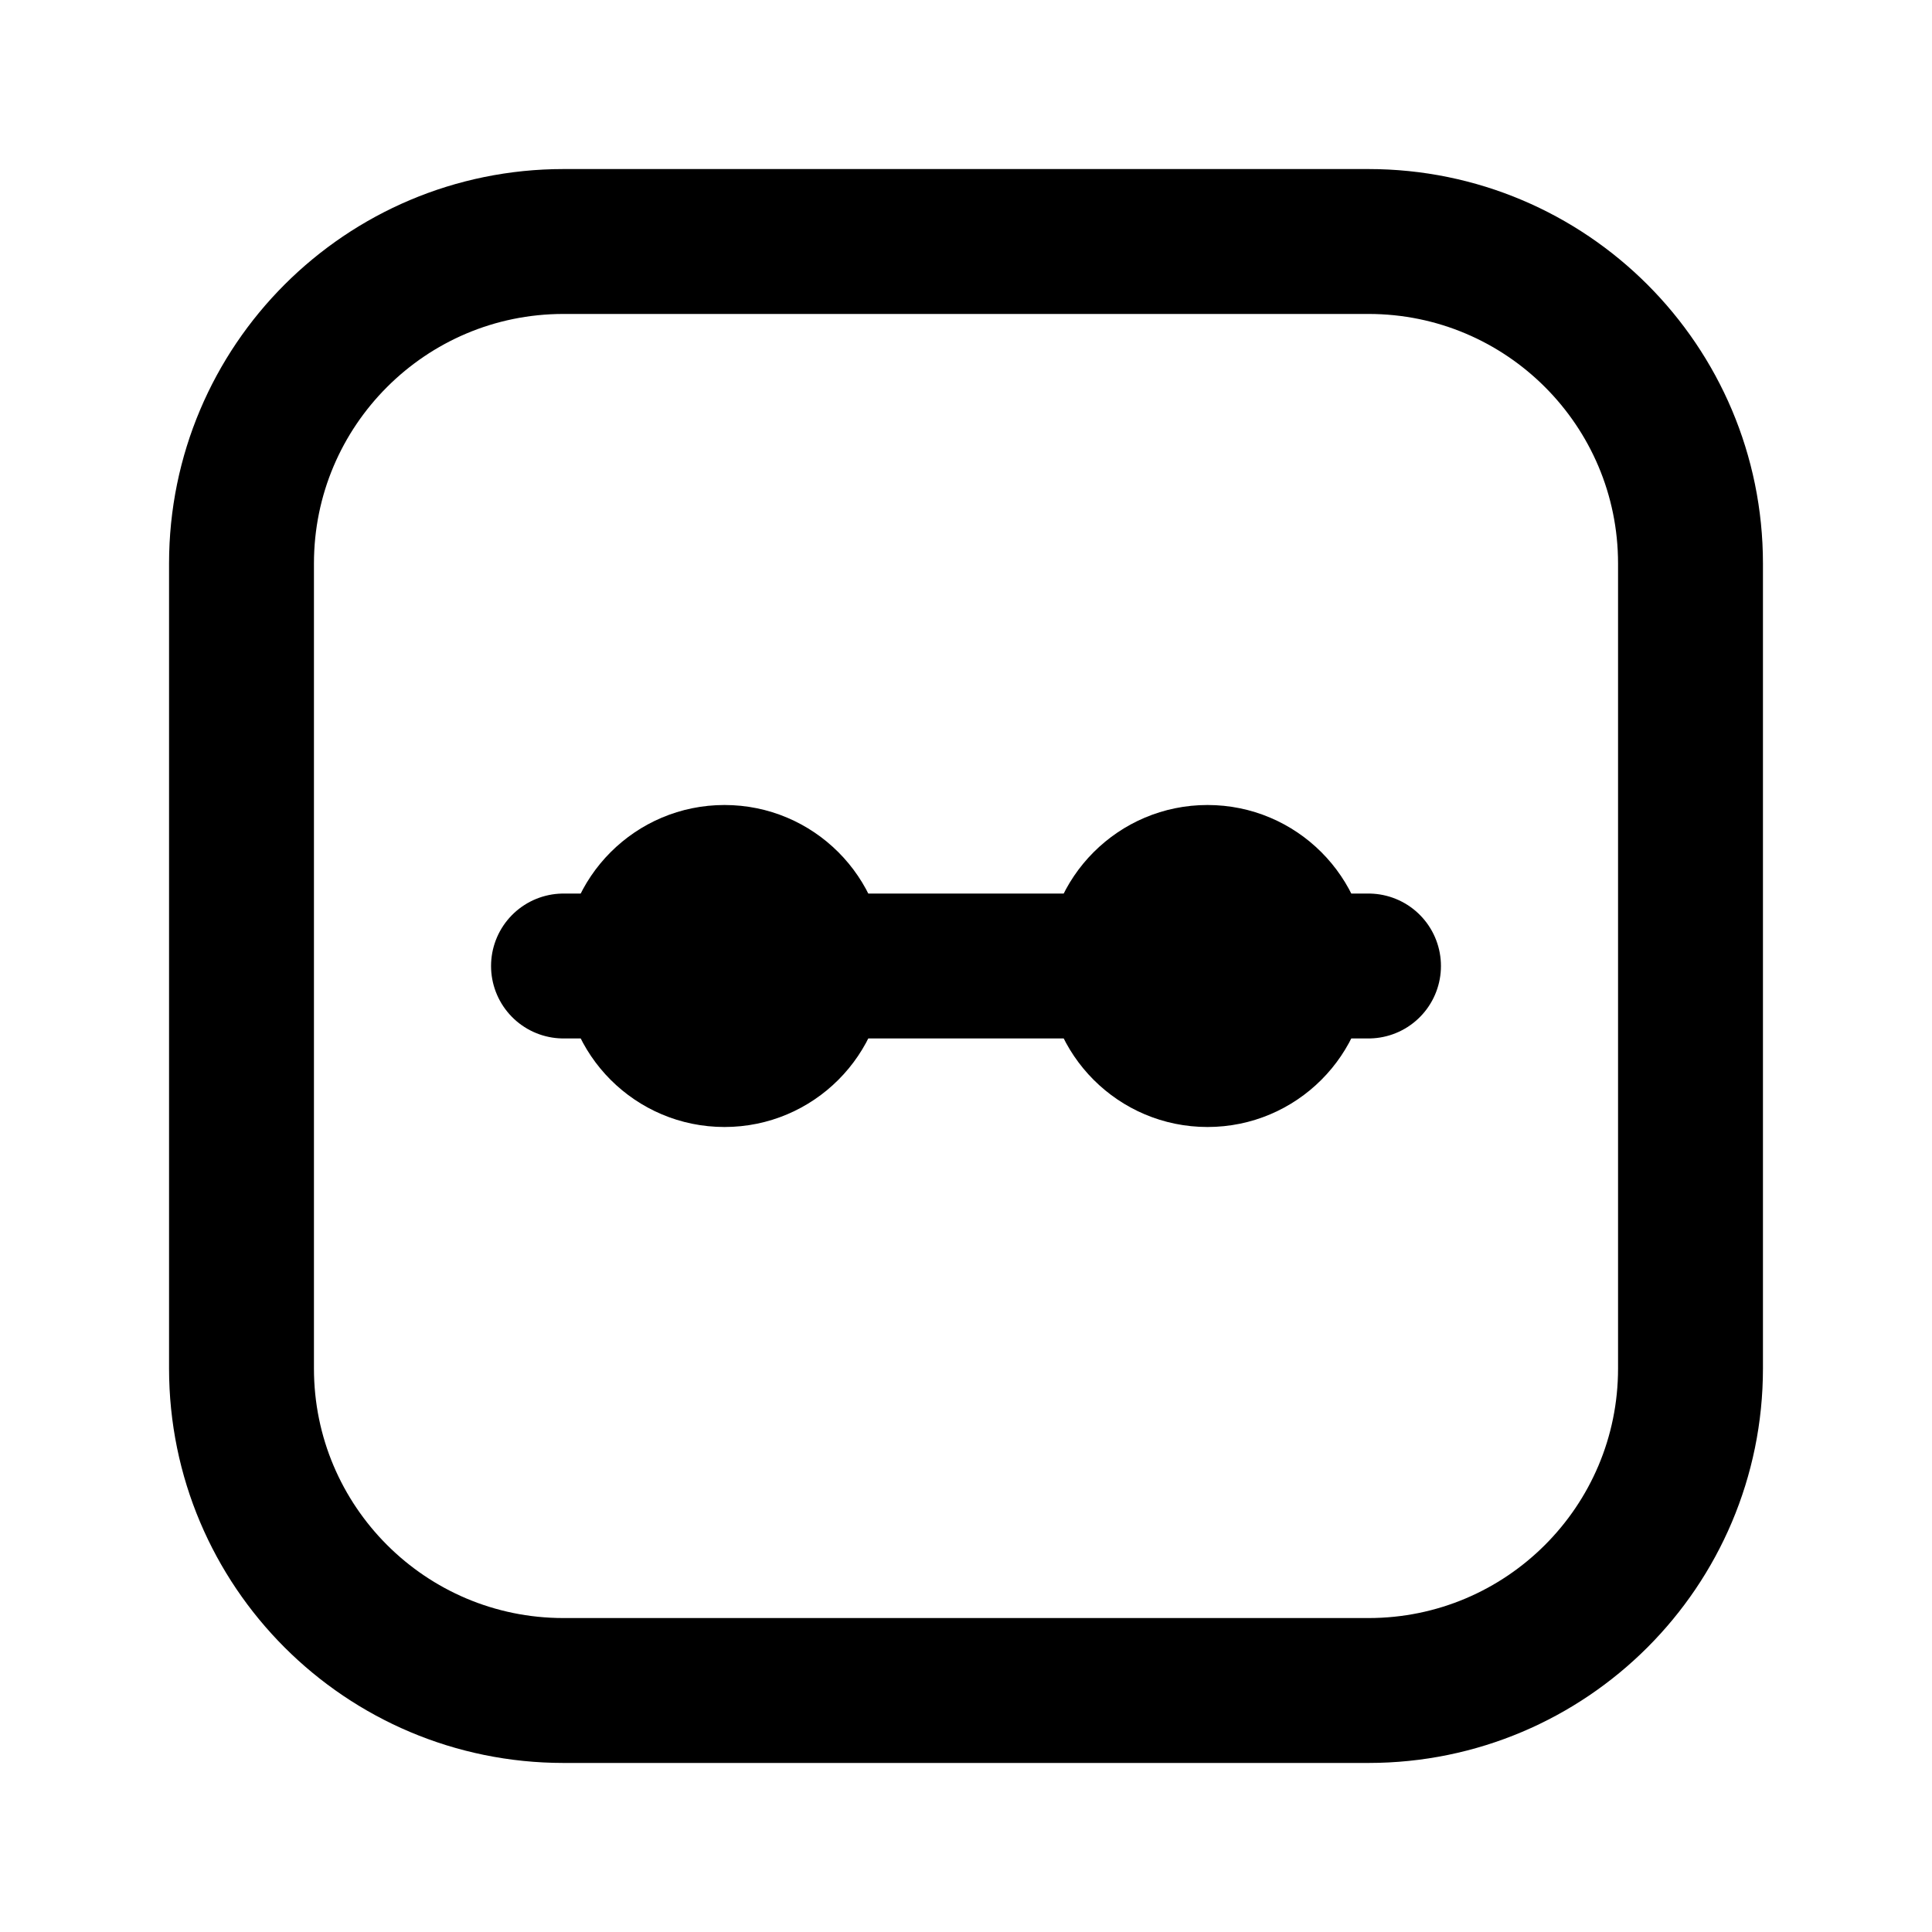
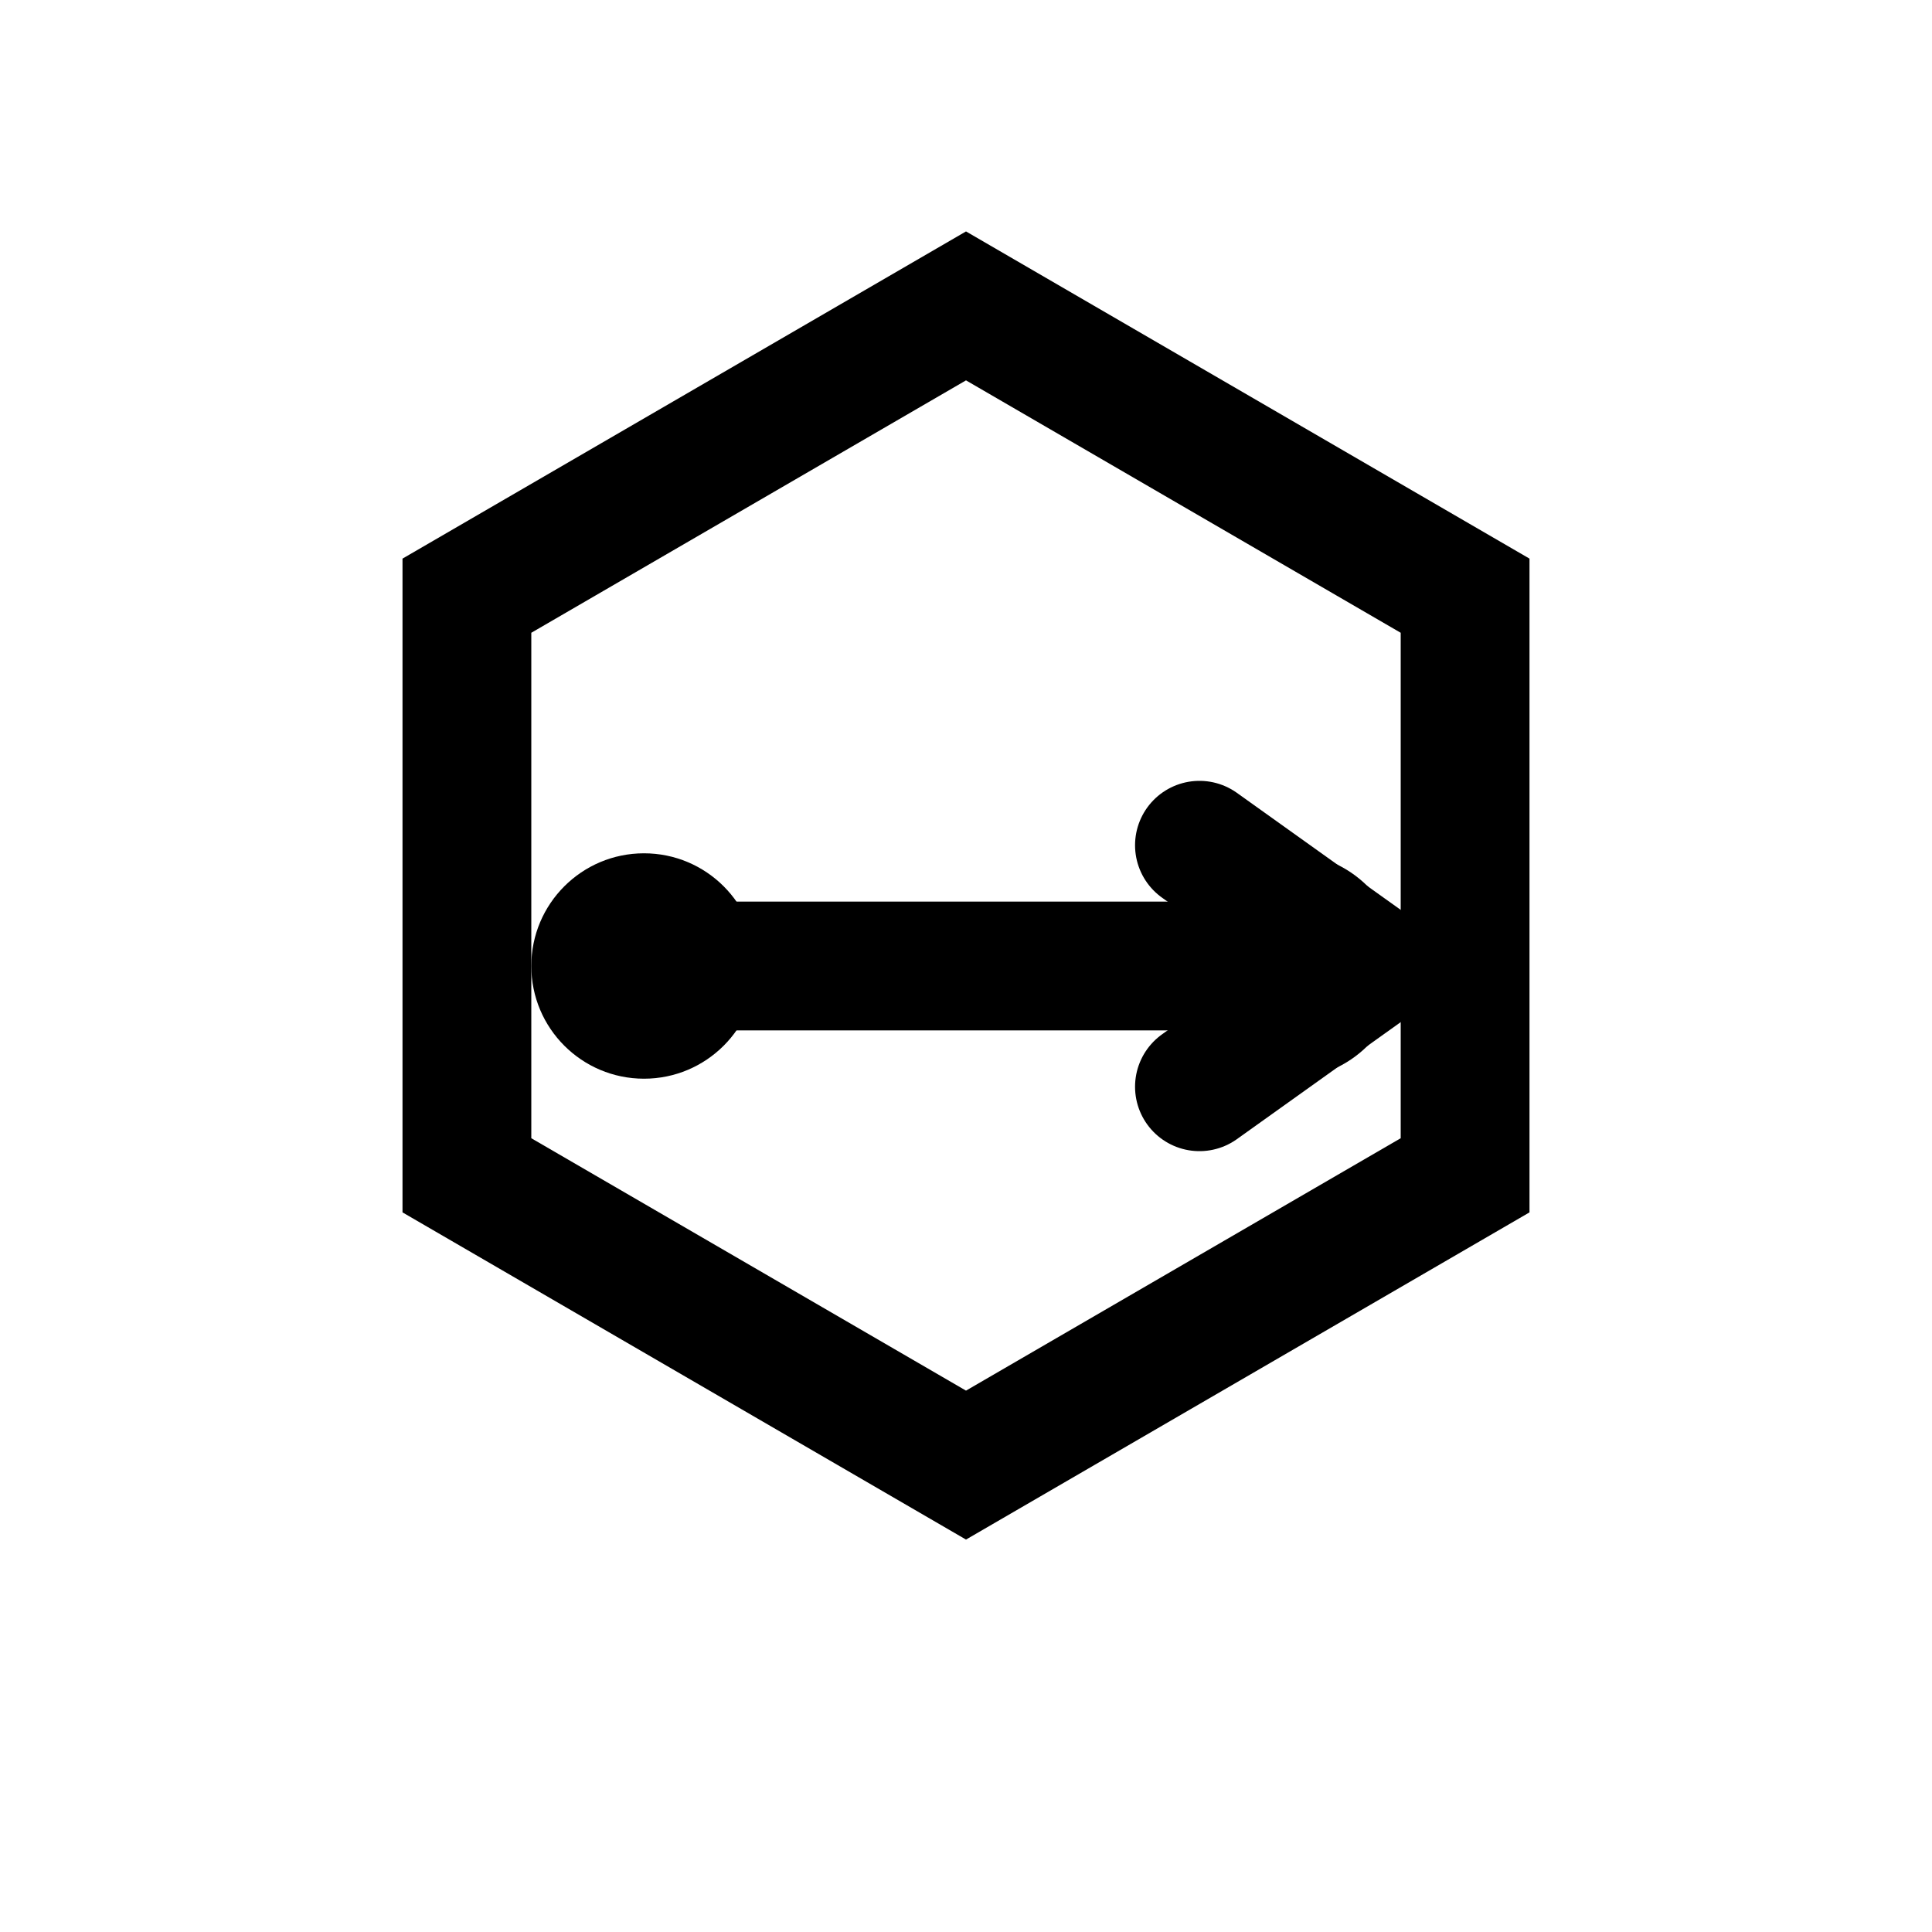
<svg xmlns="http://www.w3.org/2000/svg" width="28" height="28" viewBox="0 0 24 24" fill="none">
-   <rect x="3" y="3" width="18" height="18" rx="4" stroke="currentColor" stroke-width="1.8" />
-   <path d="M7 12h10" stroke="currentColor" stroke-width="1.8" stroke-linecap="round" />
-   <circle cx="9" cy="12" r="2" fill="currentColor" />
-   <circle cx="15" cy="12" r="2" fill="currentColor" />
+   <path d="M12 3.8l6.2 3.6v7.2L12 18.2l-6.2-3.6V7.4L12 3.8z" stroke="currentColor" stroke-width="1.6" fill="none" />
+   <path d="M8.1 12h7.8" stroke="currentColor" stroke-width="1.6" stroke-linecap="round" />
+   <path d="M14.9 10.5l2.1 1.5-2.1 1.5" stroke="currentColor" stroke-width="1.6" stroke-linecap="round" stroke-linejoin="round" />
+   <circle cx="8" cy="12" r="1.4" fill="currentColor" />
+   <circle cx="16" cy="12" r="1.4" fill="currentColor" />
</svg>
